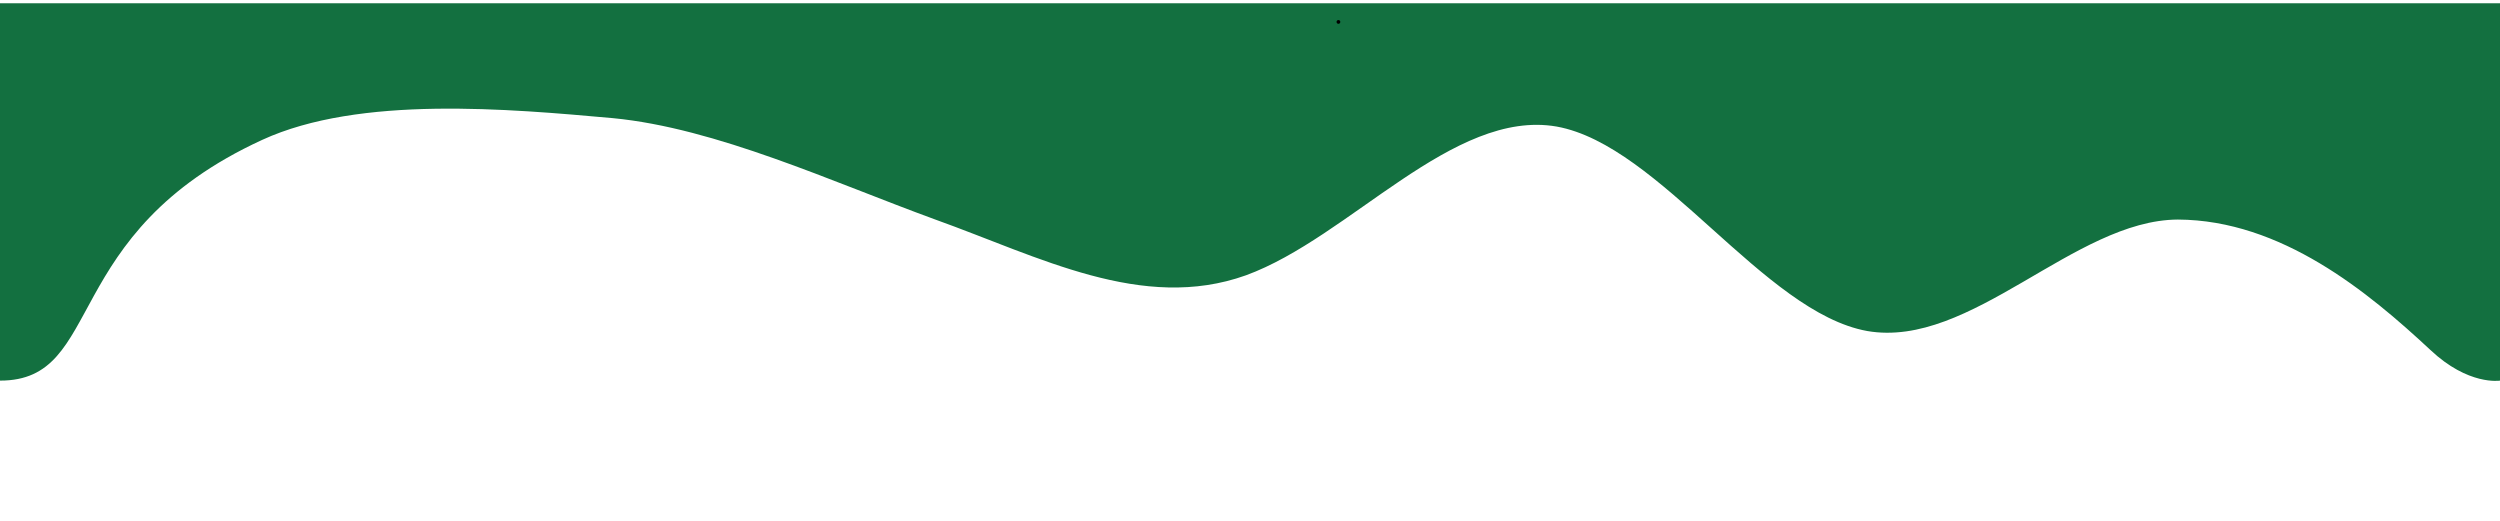
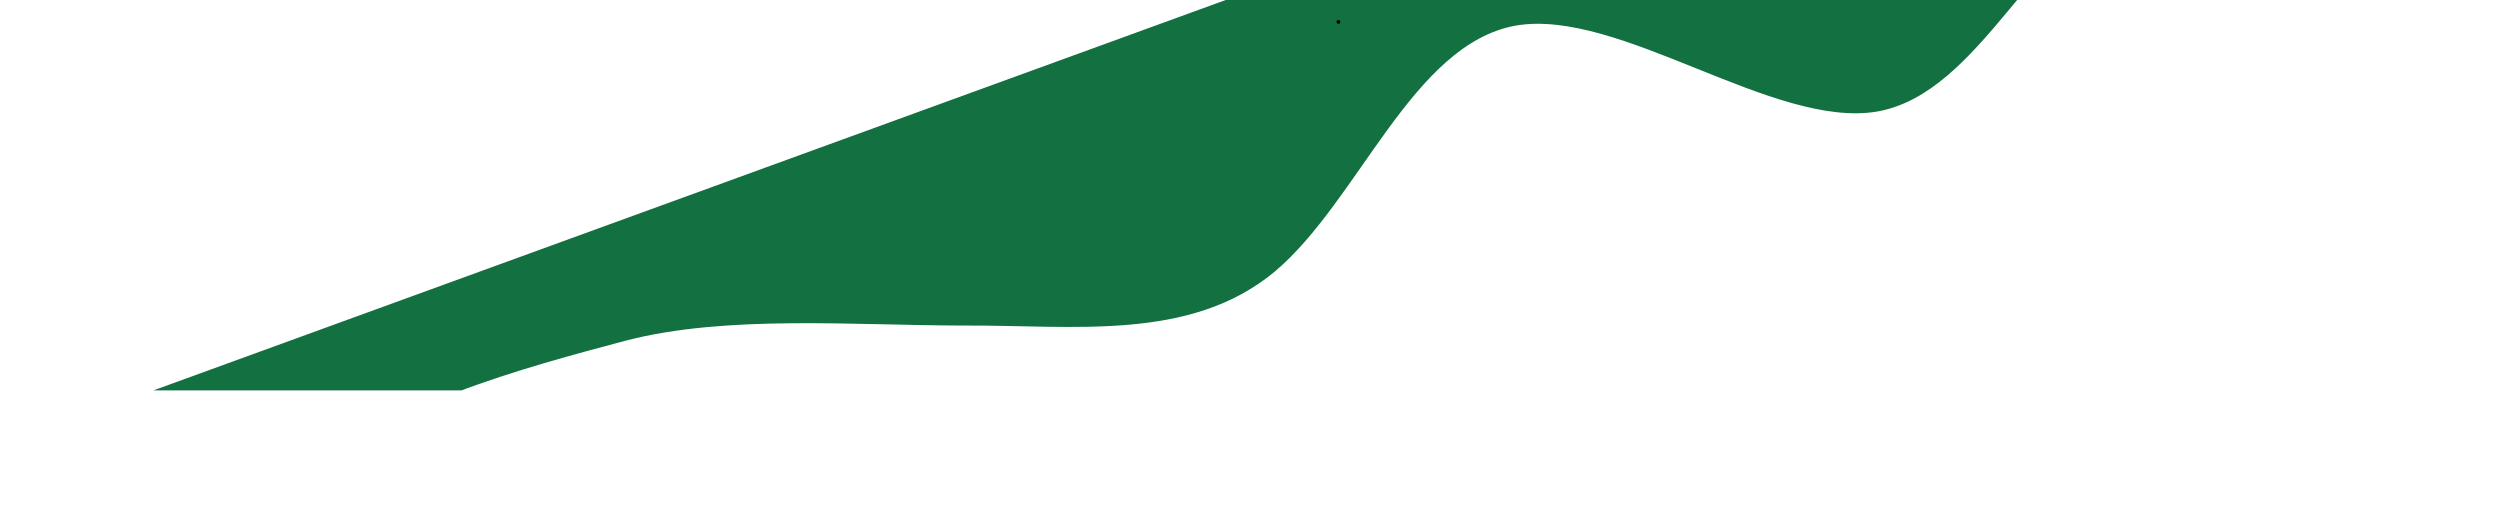
<svg xmlns="http://www.w3.org/2000/svg" width="1440" height="300" version="1.1" id="svg38">
  <defs id="defs26">
    <clipPath id="clip1">
      <path id="svg_1" d="M -6,-9 H 1434 V 666.75 H -6 Z m 0,0" />
    </clipPath>
    <clipPath id="clip2">
      <path id="svg_2" d="M 0,28 H 1428 V 314.25 H 0 Z m 0,0" />
    </clipPath>
    <clipPath id="clip2-0">
      <path id="svg_2-5" d="M 0,28 H 1428 V 314.25 H 0 Z m 0,0" />
    </clipPath>
    <clipPath id="clip2-6">
      <path id="svg_2-2" d="M 0,28 H 1428 V 314.25 H 0 Z m 0,0" />
    </clipPath>
  </defs>
  <g id="g36">
    <g id="surface1" transform="matrix(-1.003205,0,0,-1.011917,1442.308,296.3543)">
      <g id="svg_5-0" clip-rule="nonzero" clip-path="url(#clip2-6)" transform="matrix(-1.008403,0,0,-1,1440,384.9108)" style="display:inline;fill:#000000">
        <path id="svg_6-7" fill="#137040" fill-rule="nonzero" d="m 2.281,94.064 c 0,0 17.312,-2.746 32.361,10.861 30.873,28.316 92.102,80.52 151.056,80.817 58.951,-0.297 117.905,-73.66 176.86,-63.449 58.955,10.605 117.909,105.781 176.864,116.391 58.955,10.211 117.909,-63.152 176.864,-84.668 58.955,-21.117 117.909,10.609 176.864,31.727 58.955,21.512 117.909,31.426 176.864,37.078 58.955,5.254 110.492,8.219 169.447,-7.645 58.955,-15.859 156.556,-67.54 186.258,-83.065 v 0 176.742 0 H 1246.874 1070.014 892.277 716.461 539.423 363.053 183.722 39.795 2.281 Z" style="display:none;fill:#000000;stroke-width:0.995" />
-         <g id="svg_5" clip-rule="nonzero" clip-path="url(#clip2)" style="display:inline" transform="rotate(180,714,201.3817)">
+         <g id="svg_5" clip-rule="nonzero" clip-path="url(#clip2)" style="display:inline" transform="rotate(160,714,201.3817)">
          <path id="svg_6" fill="#137040" fill-rule="nonzero" d="m 2.281,94.064 c 0,0 17.996,-3.005 39.746,17.549 35.294,32.847 84.717,73.832 143.672,74.129 58.951,-0.297 117.905,-73.66 176.86,-63.449 58.955,10.605 117.909,105.781 176.864,116.391 58.955,10.211 117.909,-63.152 176.864,-84.668 58.955,-21.117 117.909,10.609 176.864,31.727 58.955,21.512 124.729,52.079 183.684,57.731 58.955,5.254 144.12,13.104 199.596,-12.381 116.287,-53.412 89.276,-137.109 149.288,-137.028 v 51.882 162.907 0 H 1246.874 1070.014 892.277 716.461 539.423 363.053 183.722 39.795 2.281 Z" style="stroke-width:0.995" />
        </g>
      </g>
      <circle id="path268" style="fill:#000000;stroke:#000000" cx="669.231" cy="280.385" r="0.581" />
    </g>
  </g>
</svg>
